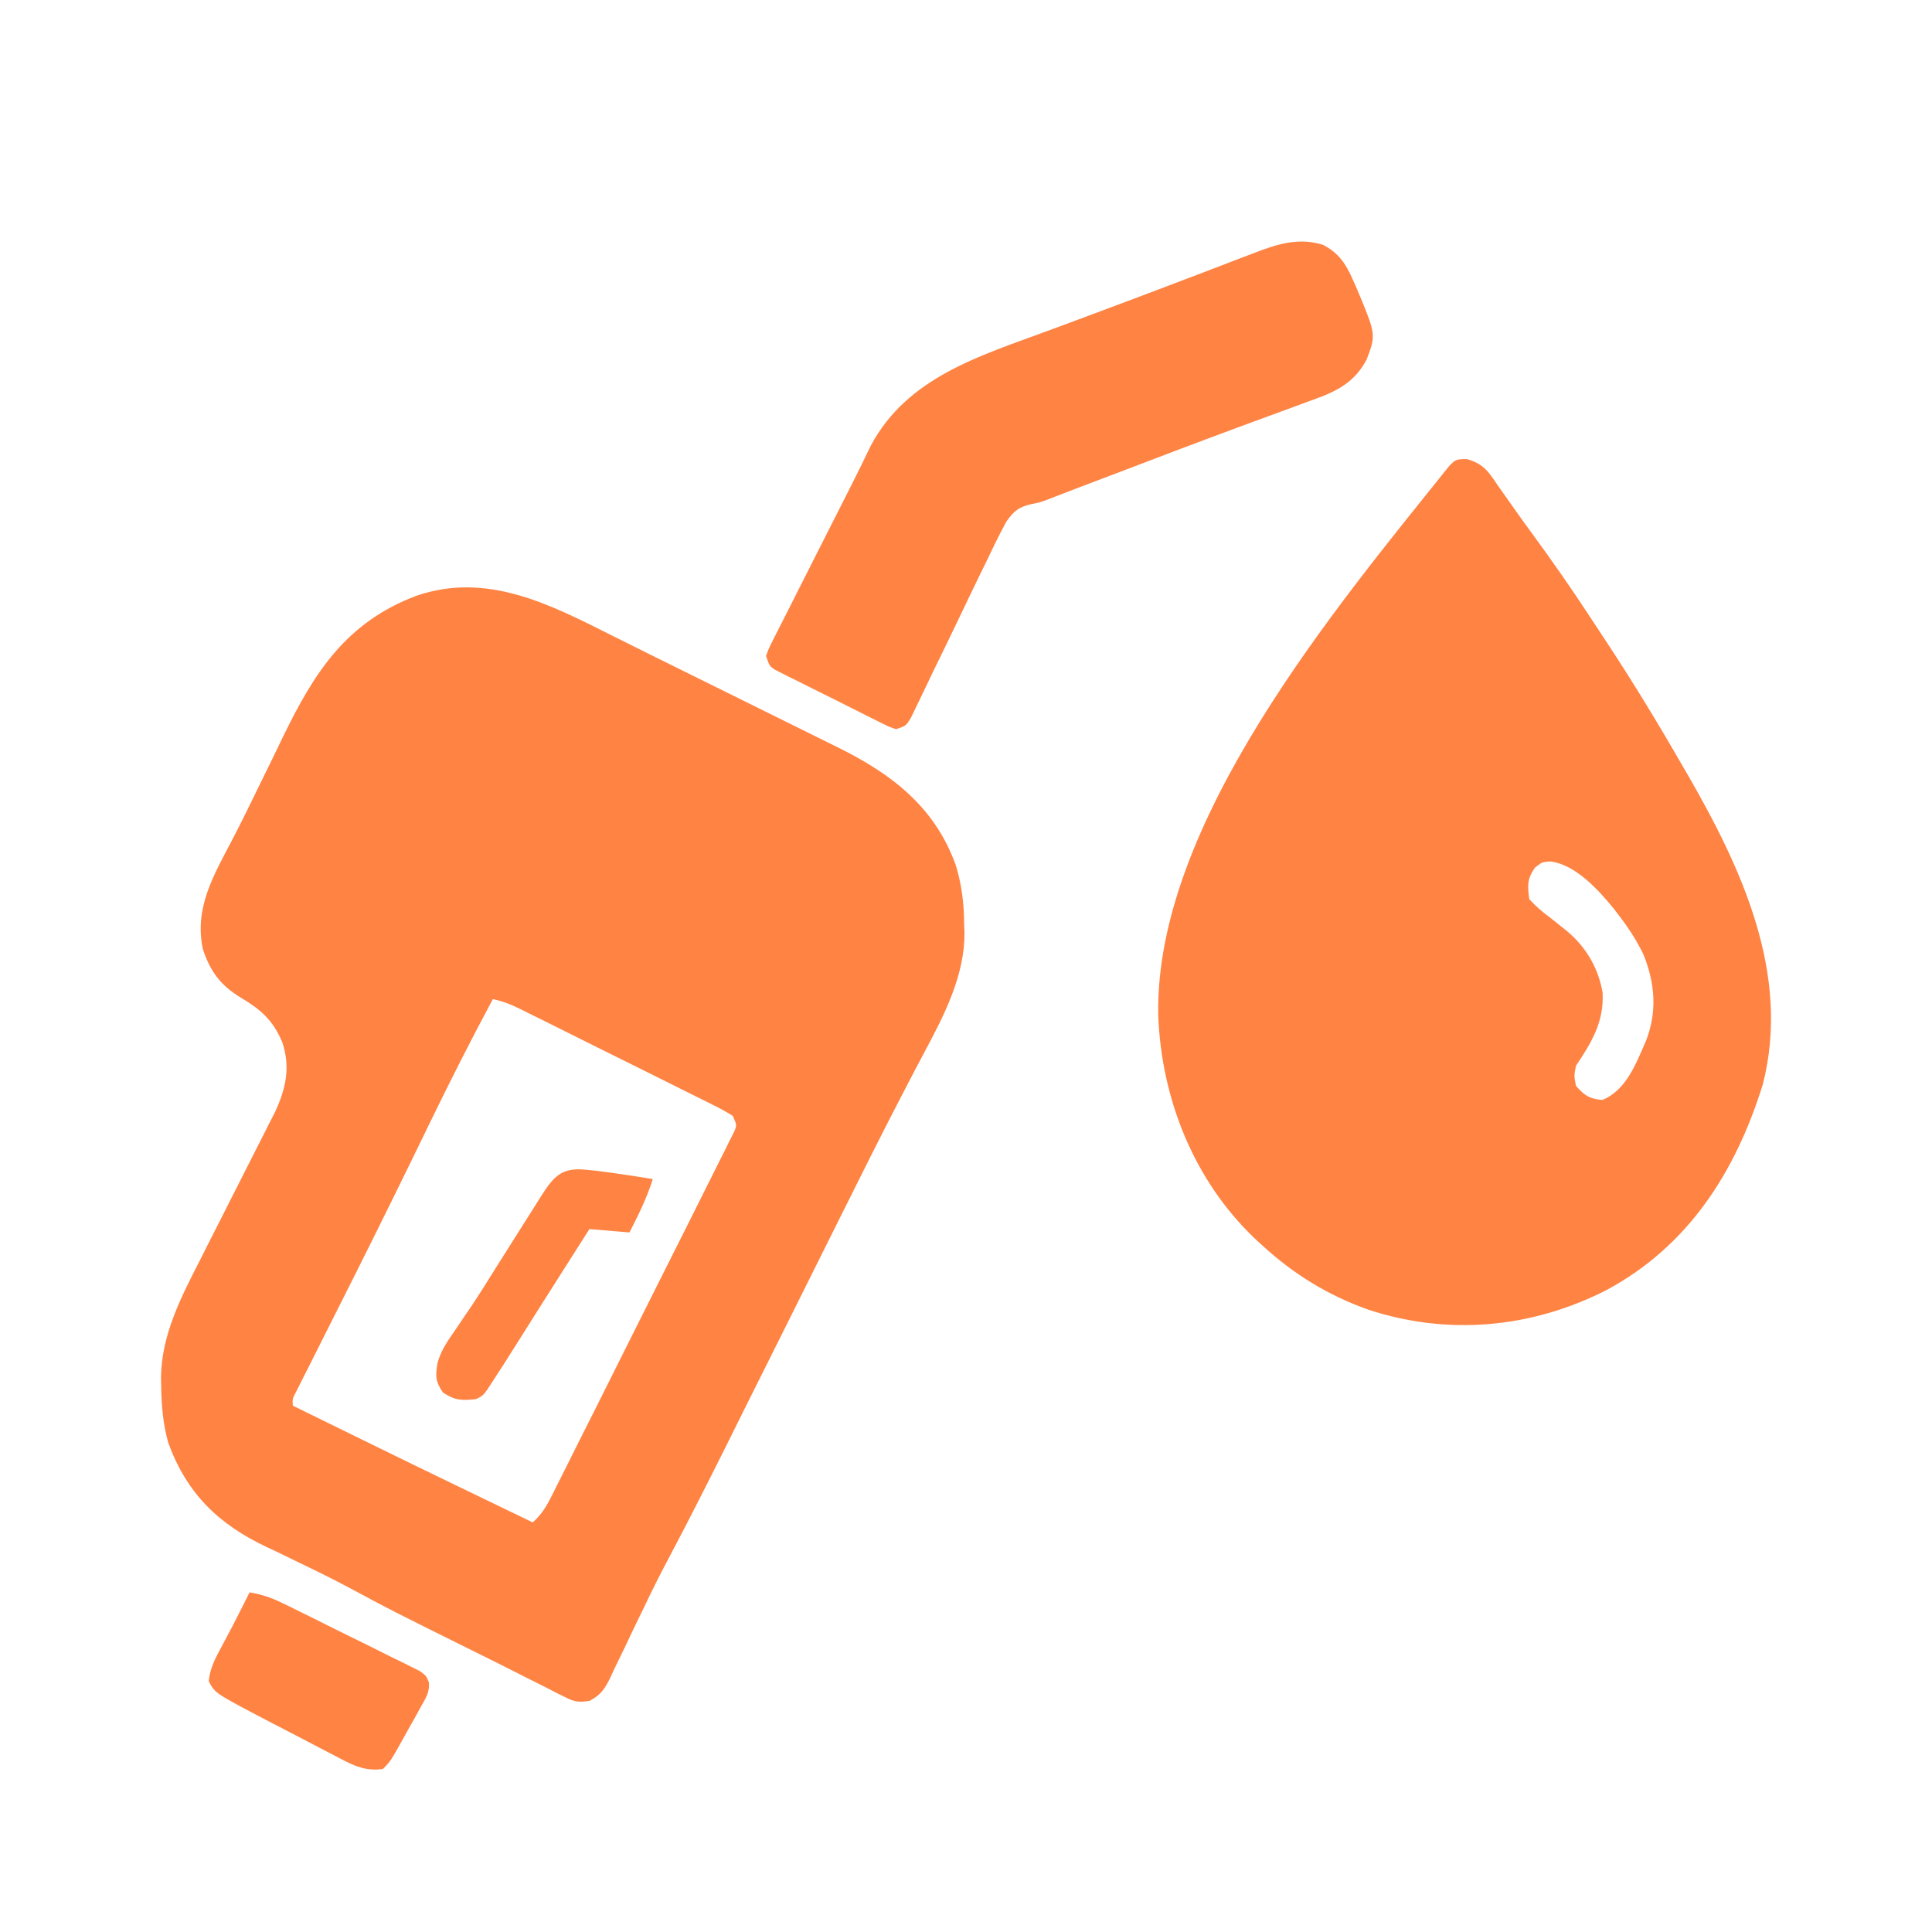
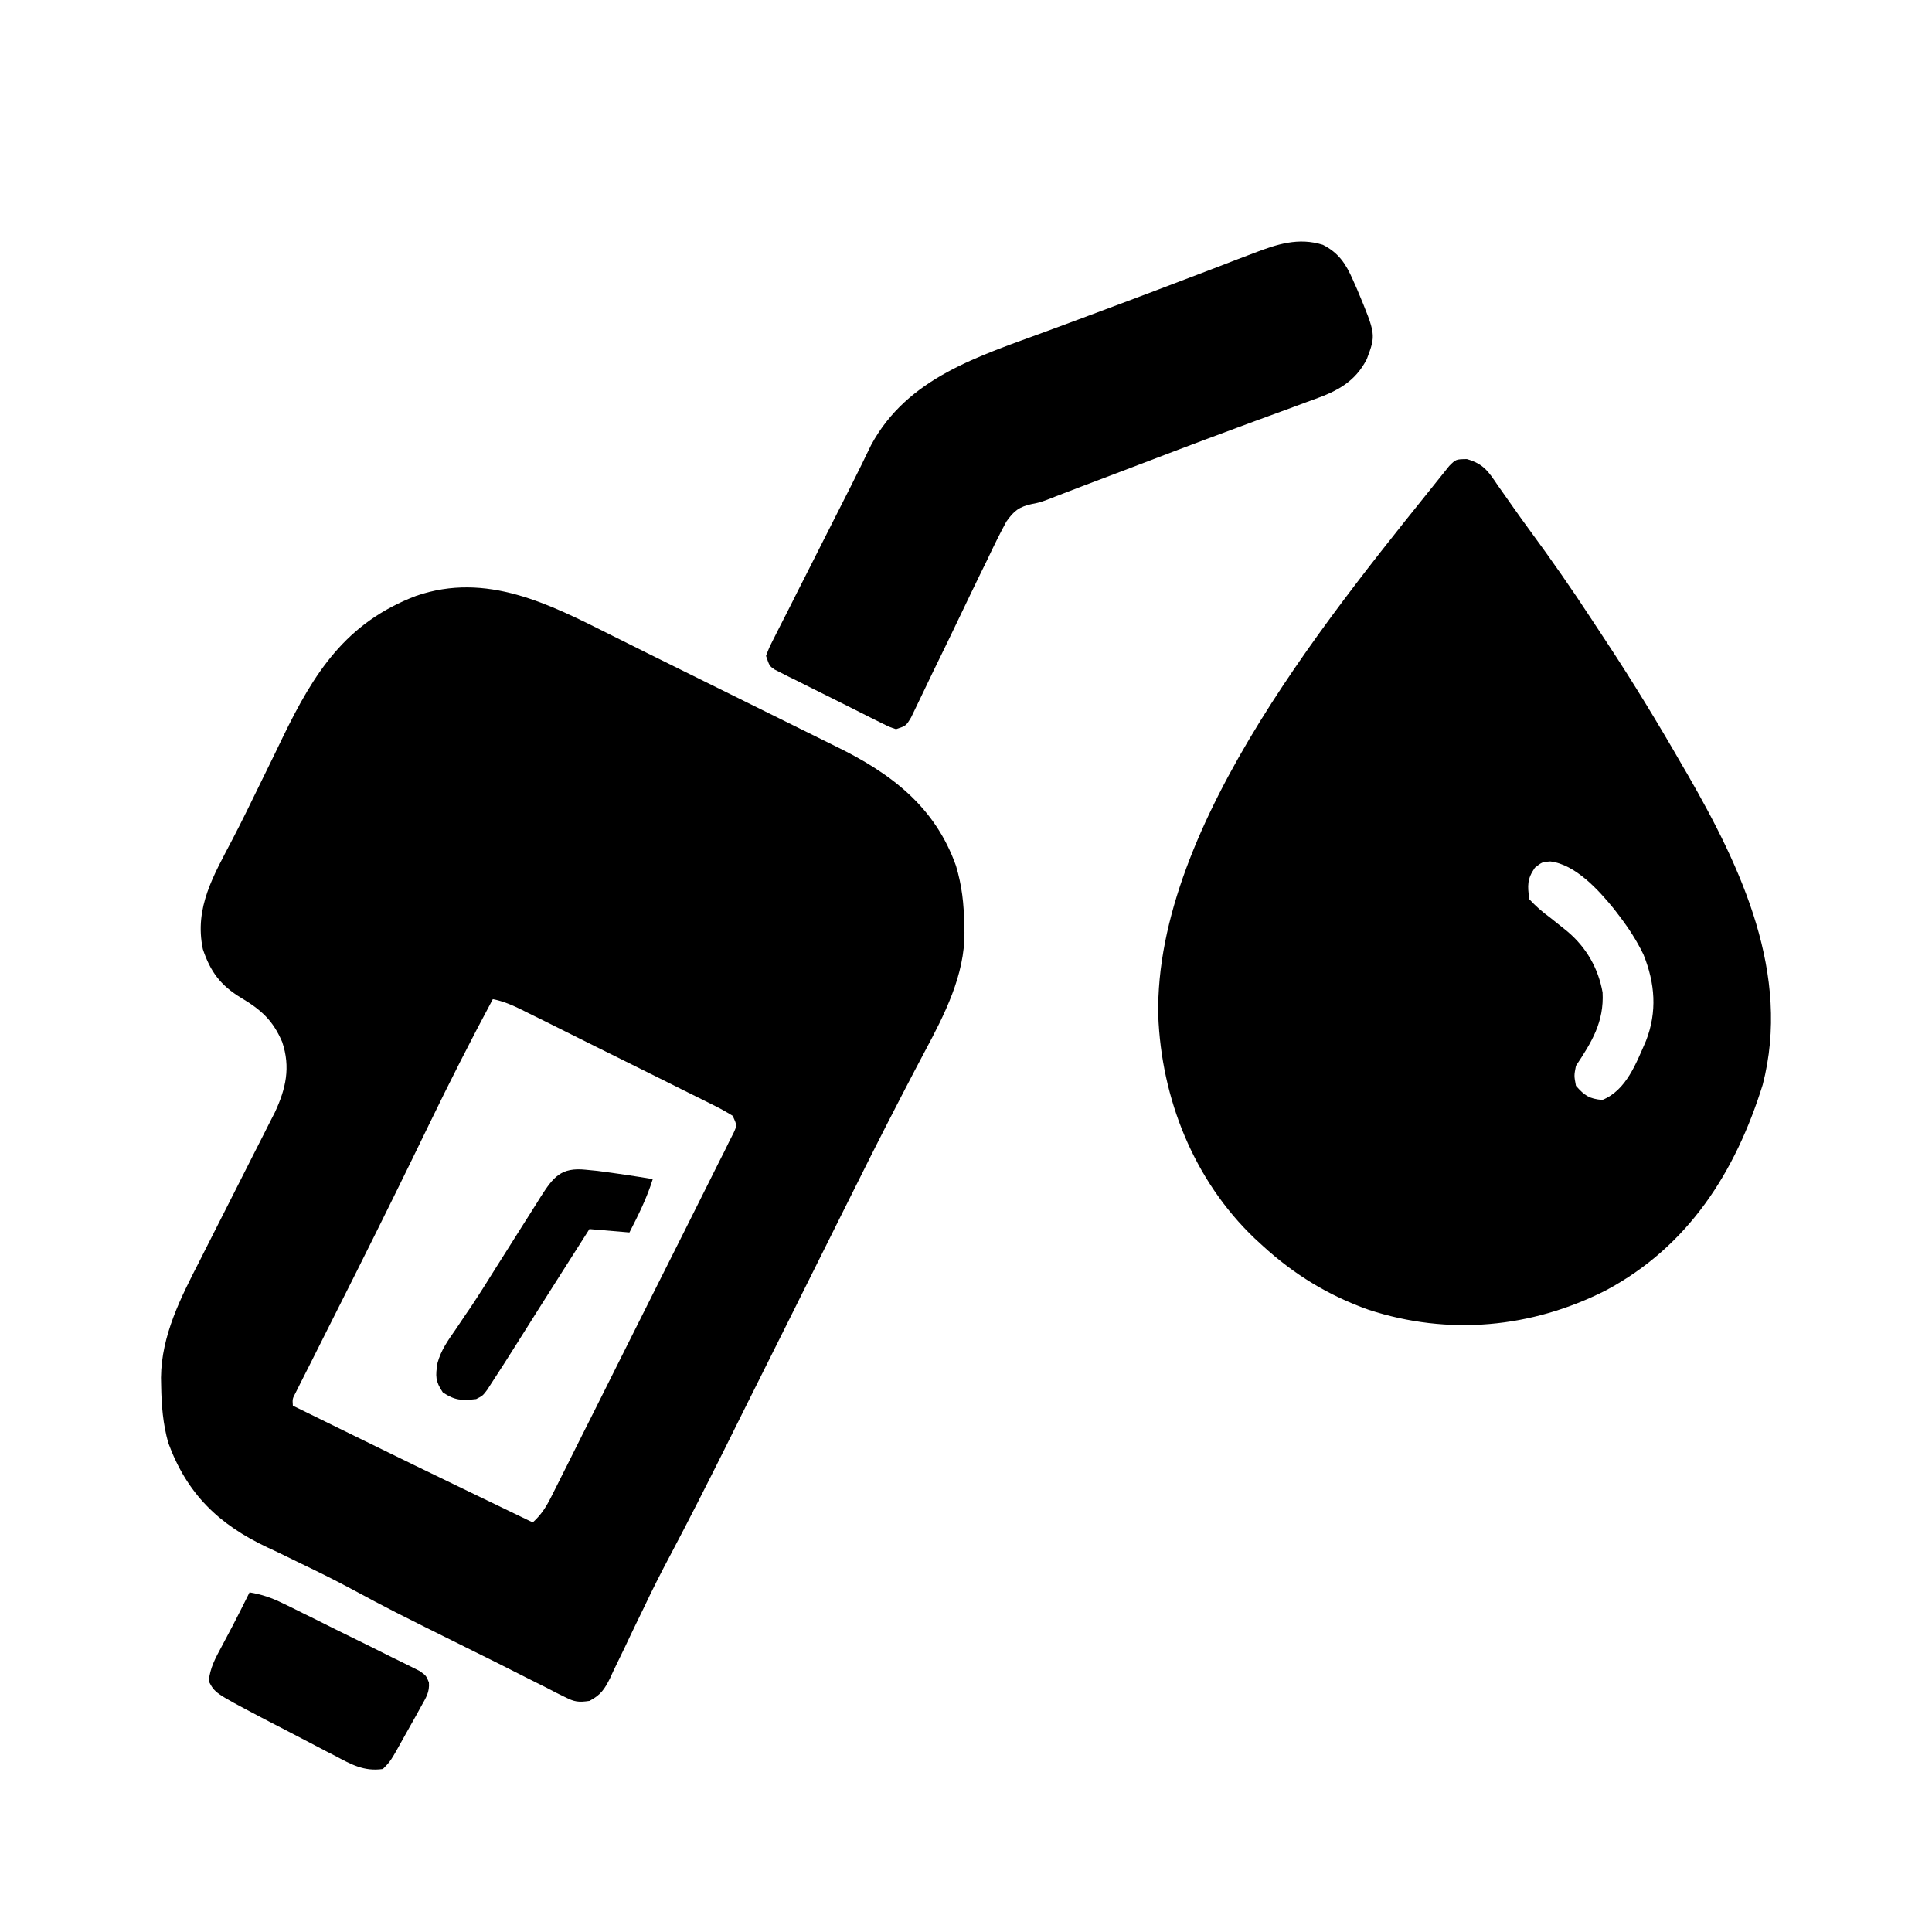
<svg xmlns="http://www.w3.org/2000/svg" width="24" height="24" viewBox="0 0 24 24" fill="none">
-   <path d="M7.589 7.888C7.899 8.043 8.208 8.197 8.519 8.35C8.76 8.469 9.002 8.588 9.243 8.708C9.404 8.788 9.565 8.868 9.726 8.947C9.885 9.025 10.043 9.103 10.201 9.182C10.26 9.211 10.319 9.24 10.379 9.27C11.062 9.603 11.613 10.015 11.876 10.756C11.949 11.002 11.975 11.226 11.977 11.483C11.979 11.516 11.98 11.548 11.981 11.582C11.986 12.111 11.732 12.606 11.488 13.062C11.405 13.218 11.323 13.374 11.242 13.531C11.215 13.584 11.215 13.584 11.187 13.637C10.94 14.112 10.701 14.592 10.462 15.071C10.41 15.175 10.358 15.28 10.306 15.384C10.133 15.732 9.959 16.08 9.786 16.427C9.611 16.778 9.435 17.129 9.26 17.48C9.173 17.654 9.086 17.829 9 18.003C8.779 18.445 8.557 18.884 8.326 19.32C8.211 19.536 8.101 19.753 7.997 19.974C7.965 20.039 7.934 20.104 7.902 20.169C7.855 20.267 7.807 20.366 7.761 20.465C7.714 20.563 7.667 20.66 7.619 20.758C7.605 20.788 7.592 20.817 7.578 20.848C7.509 20.986 7.461 21.056 7.323 21.129C7.187 21.149 7.136 21.142 7.015 21.08C6.98 21.063 6.945 21.046 6.909 21.028C6.852 20.999 6.852 20.999 6.794 20.968C6.754 20.948 6.713 20.928 6.672 20.907C6.58 20.861 6.489 20.816 6.398 20.769C6.232 20.684 6.065 20.602 5.898 20.519C4.856 20.002 4.856 20.002 4.348 19.729C4.148 19.622 3.946 19.522 3.741 19.424C3.657 19.383 3.573 19.342 3.489 19.301C3.434 19.275 3.379 19.248 3.323 19.223C2.717 18.938 2.323 18.558 2.09 17.923C2.024 17.686 2.006 17.459 2.002 17.214C2.002 17.181 2.001 17.148 2 17.114C2.005 16.586 2.247 16.117 2.483 15.657C2.511 15.6 2.539 15.544 2.568 15.488C2.641 15.342 2.716 15.196 2.79 15.05C2.91 14.815 3.028 14.58 3.147 14.345C3.188 14.264 3.23 14.182 3.271 14.101C3.297 14.051 3.322 14.001 3.347 13.95C3.37 13.907 3.392 13.864 3.414 13.819C3.552 13.524 3.611 13.258 3.506 12.945C3.391 12.675 3.244 12.544 2.996 12.396C2.74 12.241 2.614 12.072 2.52 11.791C2.411 11.272 2.656 10.872 2.888 10.426C3.006 10.2 3.117 9.971 3.229 9.741C3.286 9.625 3.343 9.508 3.4 9.392C3.437 9.315 3.474 9.239 3.511 9.162C3.902 8.356 4.296 7.734 5.169 7.402C6.044 7.1 6.826 7.505 7.589 7.888ZM6.122 12.412C5.848 12.923 5.586 13.44 5.333 13.962C5.041 14.565 4.745 15.166 4.445 15.765C4.432 15.791 4.419 15.816 4.406 15.843C4.291 16.072 4.176 16.3 4.061 16.529C3.99 16.67 3.919 16.81 3.849 16.951C3.827 16.993 3.806 17.036 3.784 17.079C3.764 17.118 3.745 17.156 3.725 17.196C3.708 17.23 3.691 17.263 3.674 17.298C3.632 17.377 3.632 17.377 3.638 17.462C5.126 18.192 5.126 18.192 6.618 18.912C6.725 18.815 6.785 18.719 6.849 18.591C6.88 18.53 6.88 18.53 6.911 18.468C6.933 18.424 6.955 18.38 6.978 18.334C7.013 18.264 7.013 18.264 7.049 18.193C7.113 18.065 7.177 17.937 7.241 17.809C7.295 17.702 7.348 17.595 7.402 17.489C7.528 17.237 7.654 16.985 7.78 16.733C7.91 16.473 8.041 16.213 8.171 15.953C8.283 15.73 8.395 15.507 8.507 15.284C8.573 15.15 8.64 15.017 8.707 14.884C8.782 14.735 8.856 14.587 8.93 14.438C8.952 14.394 8.975 14.349 8.998 14.304C9.018 14.263 9.038 14.223 9.058 14.181C9.076 14.146 9.094 14.111 9.112 14.075C9.156 13.979 9.156 13.979 9.102 13.861C9.016 13.808 8.933 13.762 8.842 13.718C8.815 13.704 8.788 13.691 8.76 13.677C8.669 13.631 8.579 13.587 8.488 13.542C8.426 13.511 8.363 13.48 8.3 13.448C8.169 13.383 8.037 13.317 7.906 13.252C7.737 13.169 7.568 13.085 7.4 13.001C7.27 12.936 7.141 12.871 7.011 12.807C6.949 12.776 6.887 12.745 6.825 12.714C6.738 12.671 6.651 12.628 6.564 12.585C6.538 12.572 6.512 12.559 6.486 12.546C6.366 12.487 6.253 12.437 6.122 12.412Z" fill="#FF8343" />
-   <path d="M18.222 5.703C18.43 5.762 18.491 5.859 18.609 6.034C18.63 6.063 18.651 6.092 18.672 6.123C18.717 6.186 18.761 6.249 18.805 6.312C18.872 6.408 18.941 6.502 19.01 6.597C19.273 6.955 19.527 7.319 19.77 7.691C19.83 7.783 19.891 7.874 19.951 7.966C20.285 8.472 20.599 8.988 20.901 9.514C20.932 9.567 20.932 9.567 20.963 9.62C21.634 10.784 22.251 12.105 21.897 13.475C21.558 14.56 20.975 15.481 19.948 16.03C19.023 16.499 17.992 16.594 17.003 16.271C16.505 16.095 16.076 15.833 15.685 15.475C15.652 15.445 15.619 15.415 15.585 15.383C14.829 14.661 14.427 13.648 14.388 12.613C14.343 10.221 16.601 7.54 18.003 5.788C18.086 5.705 18.086 5.705 18.222 5.703ZM19.067 10.779C18.969 10.92 18.975 11.001 18.997 11.17C19.081 11.26 19.153 11.323 19.251 11.395C19.3 11.434 19.35 11.474 19.399 11.513C19.423 11.532 19.447 11.552 19.471 11.571C19.705 11.768 19.855 12.028 19.908 12.329C19.927 12.695 19.773 12.945 19.577 13.24C19.553 13.362 19.553 13.362 19.577 13.488C19.683 13.61 19.744 13.65 19.905 13.664C20.204 13.542 20.324 13.209 20.447 12.93C20.588 12.569 20.56 12.214 20.416 11.858C20.332 11.684 20.232 11.53 20.115 11.377C20.094 11.349 20.072 11.321 20.05 11.292C19.859 11.057 19.571 10.738 19.258 10.701C19.157 10.708 19.157 10.708 19.067 10.779Z" fill="#FF8343" />
-   <path d="M16.433 3.041C16.627 3.139 16.719 3.277 16.803 3.469C16.821 3.511 16.84 3.552 16.859 3.595C17.093 4.156 17.093 4.156 16.979 4.461C16.835 4.742 16.613 4.858 16.328 4.96C16.281 4.977 16.281 4.977 16.234 4.994C16.167 5.019 16.099 5.044 16.032 5.069C15.886 5.122 15.741 5.175 15.595 5.229C15.517 5.258 15.438 5.287 15.36 5.316C14.859 5.501 14.361 5.691 13.863 5.881C13.73 5.932 13.596 5.983 13.462 6.033C13.382 6.064 13.302 6.094 13.222 6.125C13.186 6.139 13.15 6.152 13.113 6.167C13.078 6.18 13.044 6.194 13.008 6.208C12.911 6.243 12.911 6.243 12.822 6.26C12.662 6.295 12.597 6.343 12.501 6.48C12.416 6.637 12.338 6.796 12.262 6.958C12.233 7.017 12.204 7.076 12.175 7.135C12.099 7.29 12.025 7.446 11.95 7.602C11.831 7.852 11.71 8.101 11.588 8.35C11.546 8.437 11.504 8.524 11.463 8.611C11.437 8.665 11.411 8.718 11.386 8.771C11.363 8.818 11.341 8.864 11.318 8.912C11.255 9.017 11.255 9.017 11.131 9.058C11.057 9.034 11.057 9.034 10.973 8.993C10.942 8.977 10.91 8.962 10.878 8.946C10.844 8.929 10.811 8.912 10.776 8.895C10.742 8.877 10.707 8.86 10.671 8.842C10.598 8.806 10.525 8.769 10.452 8.732C10.34 8.676 10.227 8.62 10.115 8.564C10.043 8.529 9.973 8.493 9.902 8.457C9.868 8.441 9.834 8.424 9.799 8.407C9.768 8.391 9.737 8.375 9.705 8.359C9.677 8.345 9.65 8.331 9.622 8.317C9.558 8.272 9.558 8.272 9.516 8.148C9.552 8.051 9.552 8.051 9.61 7.936C9.632 7.893 9.653 7.85 9.676 7.805C9.7 7.759 9.723 7.712 9.748 7.664C9.772 7.616 9.797 7.567 9.822 7.518C9.886 7.389 9.952 7.26 10.017 7.132C10.083 7.003 10.148 6.873 10.213 6.744C10.331 6.51 10.45 6.275 10.569 6.041C10.613 5.953 10.657 5.865 10.701 5.776C10.722 5.732 10.743 5.689 10.765 5.644C10.784 5.605 10.803 5.566 10.822 5.527C11.276 4.688 12.162 4.425 12.999 4.116C13.131 4.067 13.264 4.018 13.396 3.969C13.486 3.935 13.576 3.902 13.666 3.868C14.13 3.696 14.593 3.519 15.056 3.343C15.166 3.3 15.276 3.258 15.386 3.216C15.451 3.192 15.516 3.167 15.581 3.142C15.866 3.033 16.13 2.946 16.433 3.041Z" fill="#FF8343" />
-   <path d="M3.1 19.781C3.251 19.806 3.374 19.848 3.512 19.916C3.551 19.935 3.591 19.954 3.632 19.974C3.674 19.995 3.717 20.016 3.76 20.038C3.804 20.059 3.848 20.081 3.893 20.103C3.985 20.149 4.077 20.195 4.169 20.241C4.31 20.311 4.452 20.381 4.594 20.45C4.683 20.495 4.773 20.539 4.862 20.584C4.905 20.605 4.948 20.625 4.991 20.647C5.031 20.666 5.07 20.686 5.11 20.706C5.145 20.724 5.179 20.741 5.215 20.759C5.294 20.816 5.294 20.816 5.328 20.899C5.338 21.021 5.292 21.088 5.233 21.194C5.211 21.234 5.189 21.274 5.166 21.316C5.143 21.357 5.119 21.399 5.095 21.442C5.071 21.484 5.048 21.526 5.024 21.569C4.852 21.879 4.852 21.879 4.756 21.975C4.521 22.009 4.361 21.917 4.16 21.81C4.127 21.793 4.094 21.776 4.06 21.759C3.991 21.723 3.921 21.687 3.852 21.65C3.747 21.595 3.642 21.541 3.537 21.486C3.469 21.451 3.402 21.416 3.334 21.381C3.303 21.365 3.272 21.349 3.24 21.332C2.671 21.032 2.671 21.032 2.593 20.885C2.608 20.72 2.677 20.596 2.755 20.451C2.77 20.423 2.785 20.395 2.8 20.366C2.829 20.31 2.859 20.254 2.889 20.198C2.961 20.06 3.03 19.921 3.1 19.781Z" fill="#FF8343" />
-   <path d="M7.278 14.531C7.325 14.536 7.372 14.54 7.421 14.545C7.651 14.575 7.88 14.609 8.109 14.647C8.035 14.883 7.932 15.09 7.819 15.31C7.655 15.296 7.491 15.282 7.322 15.268C7.236 15.404 7.15 15.539 7.063 15.675C7.037 15.716 7.011 15.757 6.984 15.799C6.794 16.098 6.604 16.398 6.415 16.699C6.315 16.858 6.215 17.015 6.112 17.172C6.092 17.203 6.072 17.234 6.052 17.265C5.997 17.338 5.997 17.338 5.915 17.38C5.736 17.4 5.652 17.398 5.501 17.297C5.407 17.157 5.409 17.093 5.435 16.931C5.478 16.773 5.565 16.651 5.658 16.518C5.7 16.456 5.742 16.394 5.783 16.332C5.816 16.284 5.816 16.284 5.849 16.236C5.957 16.074 6.06 15.909 6.163 15.744C6.204 15.679 6.246 15.613 6.287 15.548C6.35 15.448 6.412 15.349 6.475 15.25C6.536 15.152 6.598 15.055 6.66 14.958C6.678 14.928 6.697 14.899 6.716 14.868C6.873 14.623 6.968 14.498 7.278 14.531Z" fill="#FF8343" />
+   <path d="M7.589 7.888C7.899 8.043 8.208 8.197 8.519 8.35C8.76 8.469 9.002 8.588 9.243 8.708C9.404 8.788 9.565 8.868 9.726 8.947C9.885 9.025 10.043 9.103 10.201 9.182C10.26 9.211 10.319 9.24 10.379 9.27C11.062 9.603 11.613 10.015 11.876 10.756C11.949 11.002 11.975 11.226 11.977 11.483C11.979 11.516 11.98 11.548 11.981 11.582C11.986 12.111 11.732 12.606 11.488 13.062C11.405 13.218 11.323 13.374 11.242 13.531C11.215 13.584 11.215 13.584 11.187 13.637C10.94 14.112 10.701 14.592 10.462 15.071C10.41 15.175 10.358 15.28 10.306 15.384C10.133 15.732 9.959 16.08 9.786 16.427C9.611 16.778 9.435 17.129 9.26 17.48C9.173 17.654 9.086 17.829 9 18.003C8.779 18.445 8.557 18.884 8.326 19.32C8.211 19.536 8.101 19.753 7.997 19.974C7.965 20.039 7.934 20.104 7.902 20.169C7.855 20.267 7.807 20.366 7.761 20.465C7.714 20.563 7.667 20.66 7.619 20.758C7.605 20.788 7.592 20.817 7.578 20.848C7.509 20.986 7.461 21.056 7.323 21.129C7.187 21.149 7.136 21.142 7.015 21.08C6.98 21.063 6.945 21.046 6.909 21.028C6.852 20.999 6.852 20.999 6.794 20.968C6.754 20.948 6.713 20.928 6.672 20.907C6.58 20.861 6.489 20.816 6.398 20.769C6.232 20.684 6.065 20.602 5.898 20.519C4.856 20.002 4.856 20.002 4.348 19.729C4.148 19.622 3.946 19.522 3.741 19.424C3.657 19.383 3.573 19.342 3.489 19.301C3.434 19.275 3.379 19.248 3.323 19.223C2.717 18.938 2.323 18.558 2.09 17.923C2.024 17.686 2.006 17.459 2.002 17.214C2.002 17.181 2.001 17.148 2 17.114C2.005 16.586 2.247 16.117 2.483 15.657C2.511 15.6 2.539 15.544 2.568 15.488C2.641 15.342 2.716 15.196 2.79 15.05C2.91 14.815 3.028 14.58 3.147 14.345C3.188 14.264 3.23 14.182 3.271 14.101C3.297 14.051 3.322 14.001 3.347 13.95C3.37 13.907 3.392 13.864 3.414 13.819C3.552 13.524 3.611 13.258 3.506 12.945C3.391 12.675 3.244 12.544 2.996 12.396C2.74 12.241 2.614 12.072 2.52 11.791C2.411 11.272 2.656 10.872 2.888 10.426C3.006 10.2 3.117 9.971 3.229 9.741C3.286 9.625 3.343 9.508 3.4 9.392C3.437 9.315 3.474 9.239 3.511 9.162C3.902 8.356 4.296 7.734 5.169 7.402C6.044 7.1 6.826 7.505 7.589 7.888ZM6.122 12.412C5.848 12.923 5.586 13.44 5.333 13.962C5.041 14.565 4.745 15.166 4.445 15.765C4.432 15.791 4.419 15.816 4.406 15.843C4.291 16.072 4.176 16.3 4.061 16.529C3.99 16.67 3.919 16.81 3.849 16.951C3.827 16.993 3.806 17.036 3.784 17.079C3.764 17.118 3.745 17.156 3.725 17.196C3.708 17.23 3.691 17.263 3.674 17.298C3.632 17.377 3.632 17.377 3.638 17.462C5.126 18.192 5.126 18.192 6.618 18.912C6.725 18.815 6.785 18.719 6.849 18.591C6.88 18.53 6.88 18.53 6.911 18.468C6.933 18.424 6.955 18.38 6.978 18.334C7.013 18.264 7.013 18.264 7.049 18.193C7.113 18.065 7.177 17.937 7.241 17.809C7.295 17.702 7.348 17.595 7.402 17.489C7.528 17.237 7.654 16.985 7.78 16.733C7.91 16.473 8.041 16.213 8.171 15.953C8.283 15.73 8.395 15.507 8.507 15.284C8.573 15.15 8.64 15.017 8.707 14.884C8.782 14.735 8.856 14.587 8.93 14.438C8.952 14.394 8.975 14.349 8.998 14.304C9.018 14.263 9.038 14.223 9.058 14.181C9.076 14.146 9.094 14.111 9.112 14.075C9.156 13.979 9.156 13.979 9.102 13.861C9.016 13.808 8.933 13.762 8.842 13.718C8.815 13.704 8.788 13.691 8.76 13.677C8.669 13.631 8.579 13.587 8.488 13.542C8.426 13.511 8.363 13.48 8.3 13.448C8.169 13.383 8.037 13.317 7.906 13.252C7.737 13.169 7.568 13.085 7.4 13.001C7.27 12.936 7.141 12.871 7.011 12.807C6.949 12.776 6.887 12.745 6.825 12.714C6.738 12.671 6.651 12.628 6.564 12.585C6.538 12.572 6.512 12.559 6.486 12.546C6.366 12.487 6.253 12.437 6.122 12.412Z" fill=" #000000" />
+   <path d="M18.222 5.703C18.43 5.762 18.491 5.859 18.609 6.034C18.63 6.063 18.651 6.092 18.672 6.123C18.717 6.186 18.761 6.249 18.805 6.312C18.872 6.408 18.941 6.502 19.01 6.597C19.273 6.955 19.527 7.319 19.77 7.691C19.83 7.783 19.891 7.874 19.951 7.966C20.285 8.472 20.599 8.988 20.901 9.514C20.932 9.567 20.932 9.567 20.963 9.62C21.634 10.784 22.251 12.105 21.897 13.475C21.558 14.56 20.975 15.481 19.948 16.03C19.023 16.499 17.992 16.594 17.003 16.271C16.505 16.095 16.076 15.833 15.685 15.475C15.652 15.445 15.619 15.415 15.585 15.383C14.829 14.661 14.427 13.648 14.388 12.613C14.343 10.221 16.601 7.54 18.003 5.788C18.086 5.705 18.086 5.705 18.222 5.703ZM19.067 10.779C18.969 10.92 18.975 11.001 18.997 11.17C19.081 11.26 19.153 11.323 19.251 11.395C19.3 11.434 19.35 11.474 19.399 11.513C19.423 11.532 19.447 11.552 19.471 11.571C19.705 11.768 19.855 12.028 19.908 12.329C19.927 12.695 19.773 12.945 19.577 13.24C19.553 13.362 19.553 13.362 19.577 13.488C19.683 13.61 19.744 13.65 19.905 13.664C20.204 13.542 20.324 13.209 20.447 12.93C20.588 12.569 20.56 12.214 20.416 11.858C20.332 11.684 20.232 11.53 20.115 11.377C20.094 11.349 20.072 11.321 20.05 11.292C19.859 11.057 19.571 10.738 19.258 10.701C19.157 10.708 19.157 10.708 19.067 10.779Z" fill=" #000000" />
+   <path d="M16.433 3.041C16.627 3.139 16.719 3.277 16.803 3.469C16.821 3.511 16.84 3.552 16.859 3.595C17.093 4.156 17.093 4.156 16.979 4.461C16.835 4.742 16.613 4.858 16.328 4.96C16.281 4.977 16.281 4.977 16.234 4.994C16.167 5.019 16.099 5.044 16.032 5.069C15.886 5.122 15.741 5.175 15.595 5.229C15.517 5.258 15.438 5.287 15.36 5.316C14.859 5.501 14.361 5.691 13.863 5.881C13.73 5.932 13.596 5.983 13.462 6.033C13.382 6.064 13.302 6.094 13.222 6.125C13.186 6.139 13.15 6.152 13.113 6.167C13.078 6.18 13.044 6.194 13.008 6.208C12.911 6.243 12.911 6.243 12.822 6.26C12.662 6.295 12.597 6.343 12.501 6.48C12.416 6.637 12.338 6.796 12.262 6.958C12.233 7.017 12.204 7.076 12.175 7.135C12.099 7.29 12.025 7.446 11.95 7.602C11.831 7.852 11.71 8.101 11.588 8.35C11.546 8.437 11.504 8.524 11.463 8.611C11.437 8.665 11.411 8.718 11.386 8.771C11.363 8.818 11.341 8.864 11.318 8.912C11.255 9.017 11.255 9.017 11.131 9.058C11.057 9.034 11.057 9.034 10.973 8.993C10.942 8.977 10.91 8.962 10.878 8.946C10.844 8.929 10.811 8.912 10.776 8.895C10.742 8.877 10.707 8.86 10.671 8.842C10.598 8.806 10.525 8.769 10.452 8.732C10.34 8.676 10.227 8.62 10.115 8.564C10.043 8.529 9.973 8.493 9.902 8.457C9.868 8.441 9.834 8.424 9.799 8.407C9.768 8.391 9.737 8.375 9.705 8.359C9.677 8.345 9.65 8.331 9.622 8.317C9.558 8.272 9.558 8.272 9.516 8.148C9.552 8.051 9.552 8.051 9.61 7.936C9.632 7.893 9.653 7.85 9.676 7.805C9.7 7.759 9.723 7.712 9.748 7.664C9.772 7.616 9.797 7.567 9.822 7.518C9.886 7.389 9.952 7.26 10.017 7.132C10.083 7.003 10.148 6.873 10.213 6.744C10.331 6.51 10.45 6.275 10.569 6.041C10.613 5.953 10.657 5.865 10.701 5.776C10.722 5.732 10.743 5.689 10.765 5.644C10.784 5.605 10.803 5.566 10.822 5.527C11.276 4.688 12.162 4.425 12.999 4.116C13.131 4.067 13.264 4.018 13.396 3.969C13.486 3.935 13.576 3.902 13.666 3.868C14.13 3.696 14.593 3.519 15.056 3.343C15.166 3.3 15.276 3.258 15.386 3.216C15.451 3.192 15.516 3.167 15.581 3.142C15.866 3.033 16.13 2.946 16.433 3.041Z" fill=" #000000" />
+   <path d="M3.1 19.781C3.251 19.806 3.374 19.848 3.512 19.916C3.551 19.935 3.591 19.954 3.632 19.974C3.674 19.995 3.717 20.016 3.76 20.038C3.804 20.059 3.848 20.081 3.893 20.103C3.985 20.149 4.077 20.195 4.169 20.241C4.31 20.311 4.452 20.381 4.594 20.45C4.683 20.495 4.773 20.539 4.862 20.584C4.905 20.605 4.948 20.625 4.991 20.647C5.031 20.666 5.07 20.686 5.11 20.706C5.145 20.724 5.179 20.741 5.215 20.759C5.294 20.816 5.294 20.816 5.328 20.899C5.338 21.021 5.292 21.088 5.233 21.194C5.211 21.234 5.189 21.274 5.166 21.316C5.143 21.357 5.119 21.399 5.095 21.442C5.071 21.484 5.048 21.526 5.024 21.569C4.852 21.879 4.852 21.879 4.756 21.975C4.521 22.009 4.361 21.917 4.16 21.81C4.127 21.793 4.094 21.776 4.06 21.759C3.991 21.723 3.921 21.687 3.852 21.65C3.747 21.595 3.642 21.541 3.537 21.486C3.469 21.451 3.402 21.416 3.334 21.381C3.303 21.365 3.272 21.349 3.24 21.332C2.671 21.032 2.671 21.032 2.593 20.885C2.608 20.72 2.677 20.596 2.755 20.451C2.77 20.423 2.785 20.395 2.8 20.366C2.829 20.31 2.859 20.254 2.889 20.198C2.961 20.06 3.03 19.921 3.1 19.781Z" fill=" #000000" />
+   <path d="M7.278 14.531C7.325 14.536 7.372 14.54 7.421 14.545C7.651 14.575 7.88 14.609 8.109 14.647C8.035 14.883 7.932 15.09 7.819 15.31C7.655 15.296 7.491 15.282 7.322 15.268C7.236 15.404 7.15 15.539 7.063 15.675C7.037 15.716 7.011 15.757 6.984 15.799C6.794 16.098 6.604 16.398 6.415 16.699C6.315 16.858 6.215 17.015 6.112 17.172C6.092 17.203 6.072 17.234 6.052 17.265C5.997 17.338 5.997 17.338 5.915 17.38C5.736 17.4 5.652 17.398 5.501 17.297C5.407 17.157 5.409 17.093 5.435 16.931C5.478 16.773 5.565 16.651 5.658 16.518C5.7 16.456 5.742 16.394 5.783 16.332C5.816 16.284 5.816 16.284 5.849 16.236C5.957 16.074 6.06 15.909 6.163 15.744C6.204 15.679 6.246 15.613 6.287 15.548C6.35 15.448 6.412 15.349 6.475 15.25C6.536 15.152 6.598 15.055 6.66 14.958C6.678 14.928 6.697 14.899 6.716 14.868C6.873 14.623 6.968 14.498 7.278 14.531Z" fill=" #000000" />
</svg>
